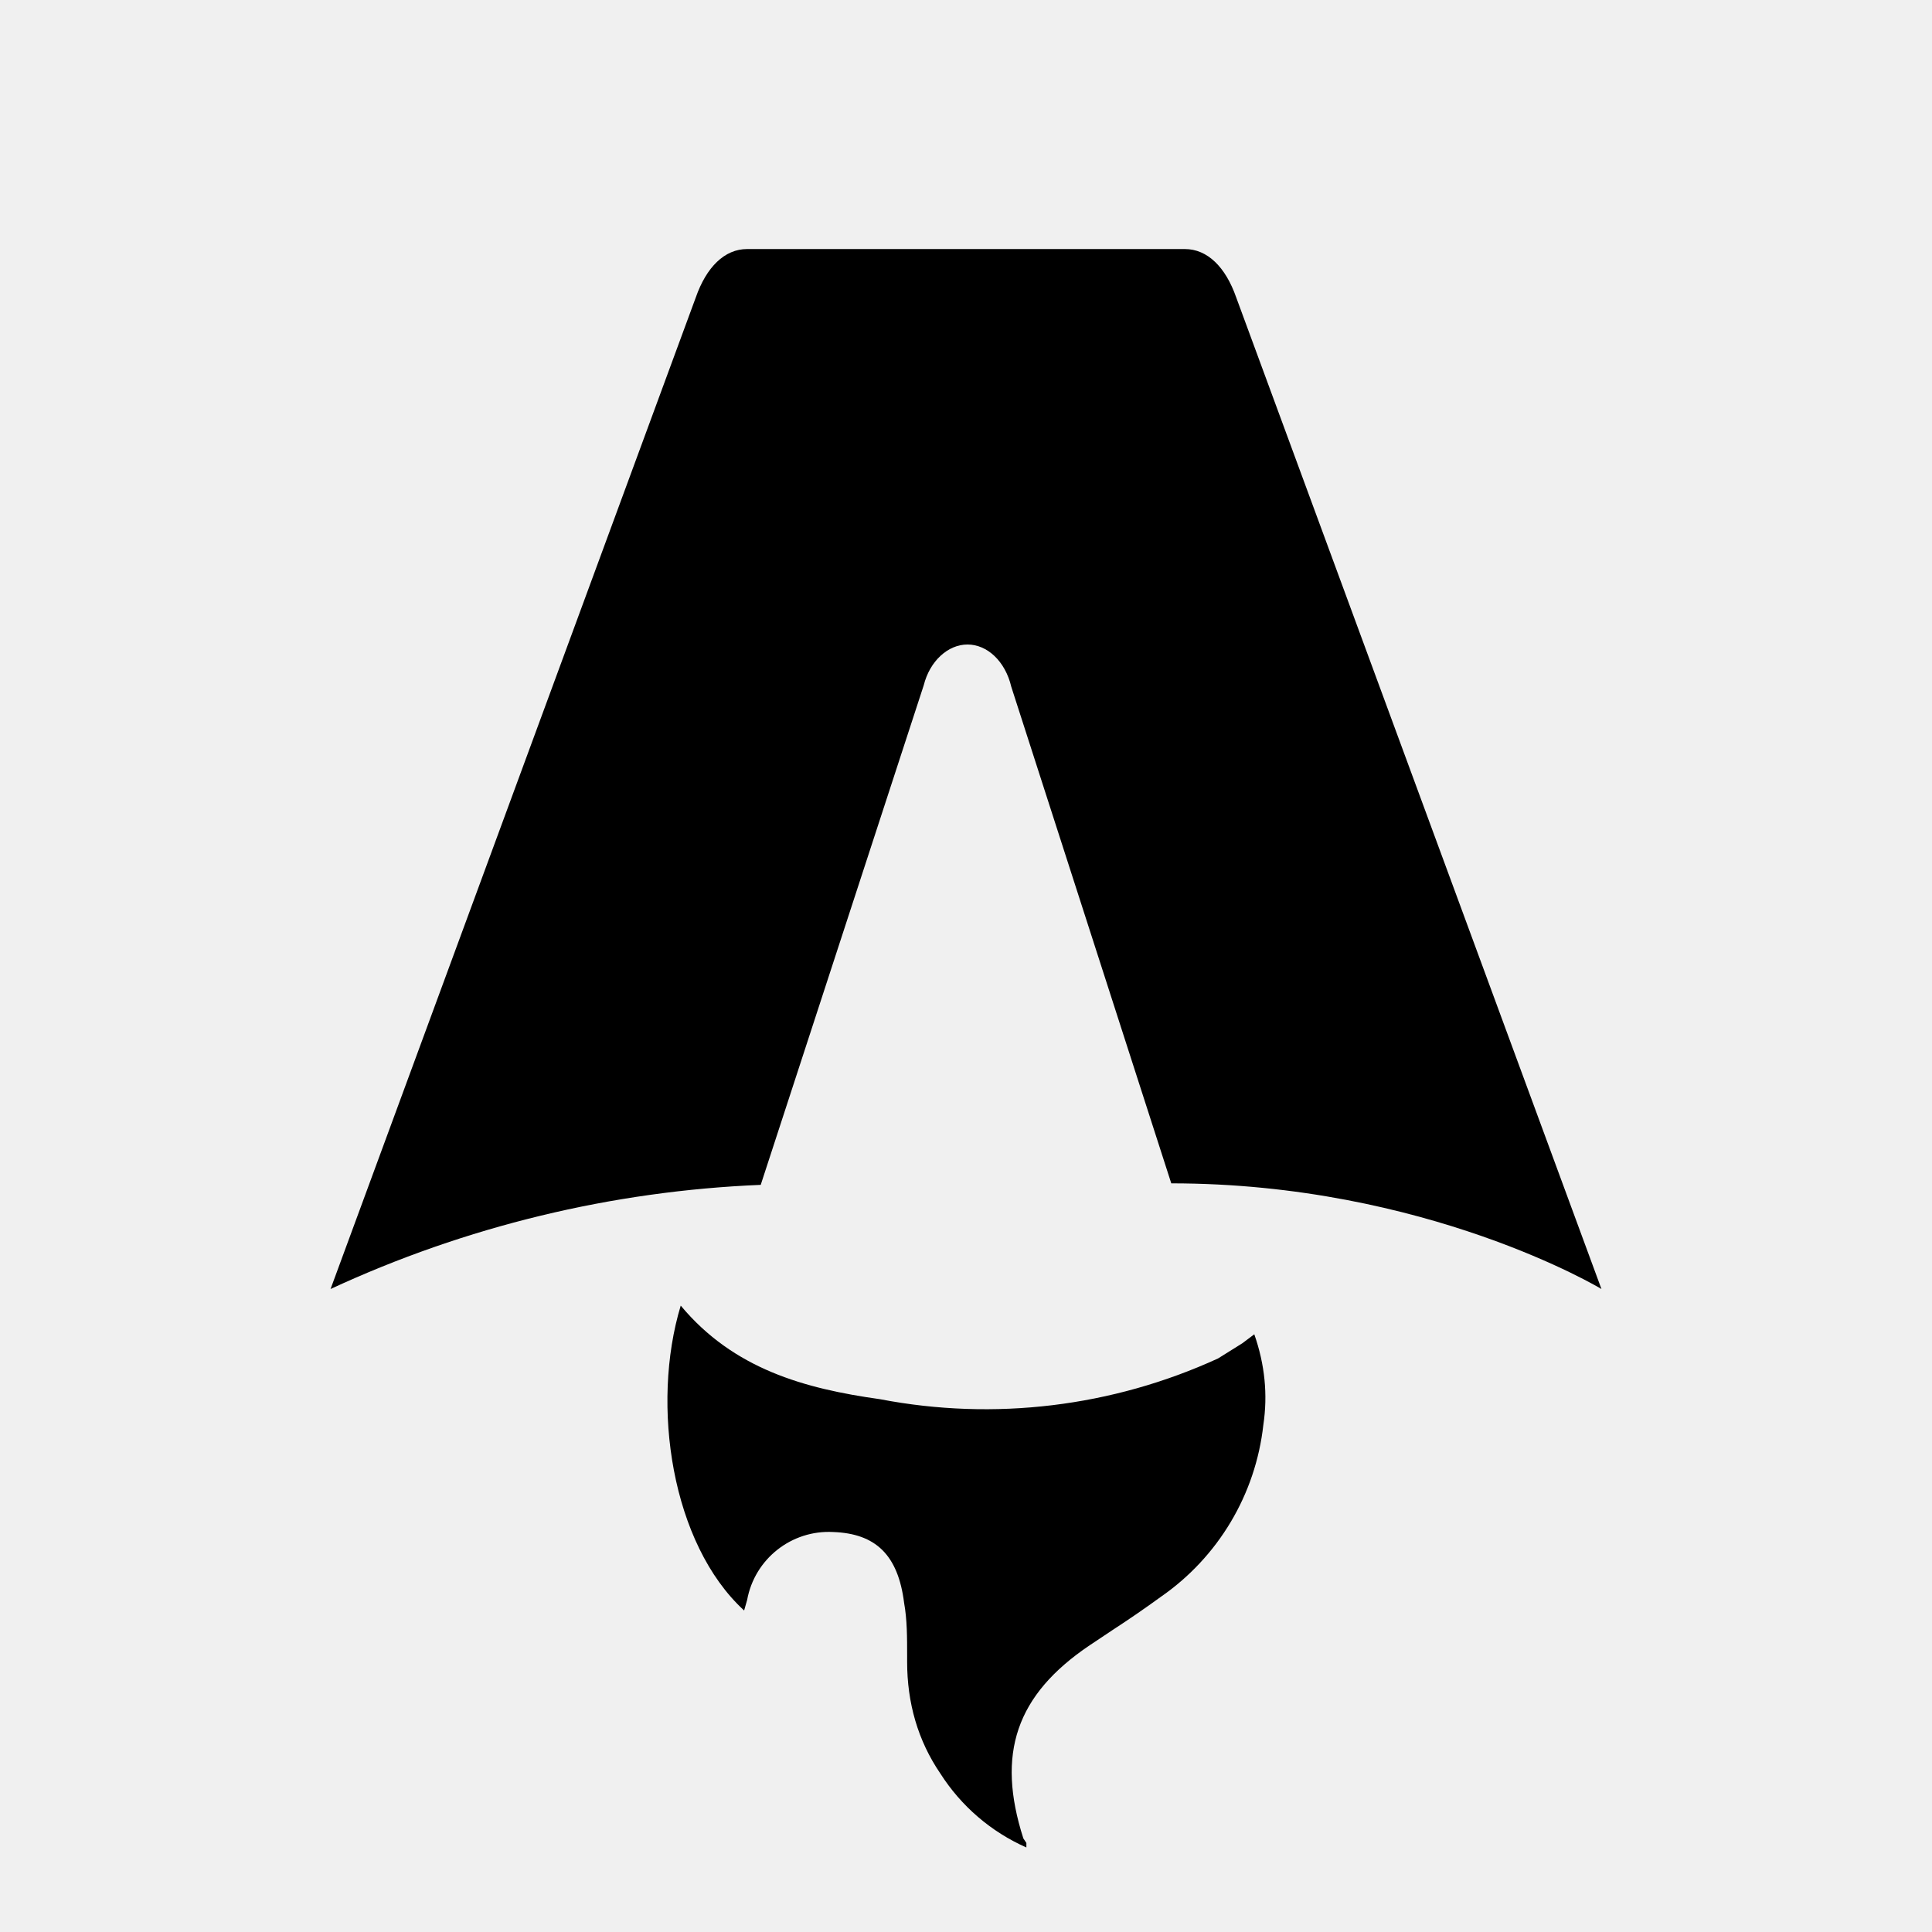
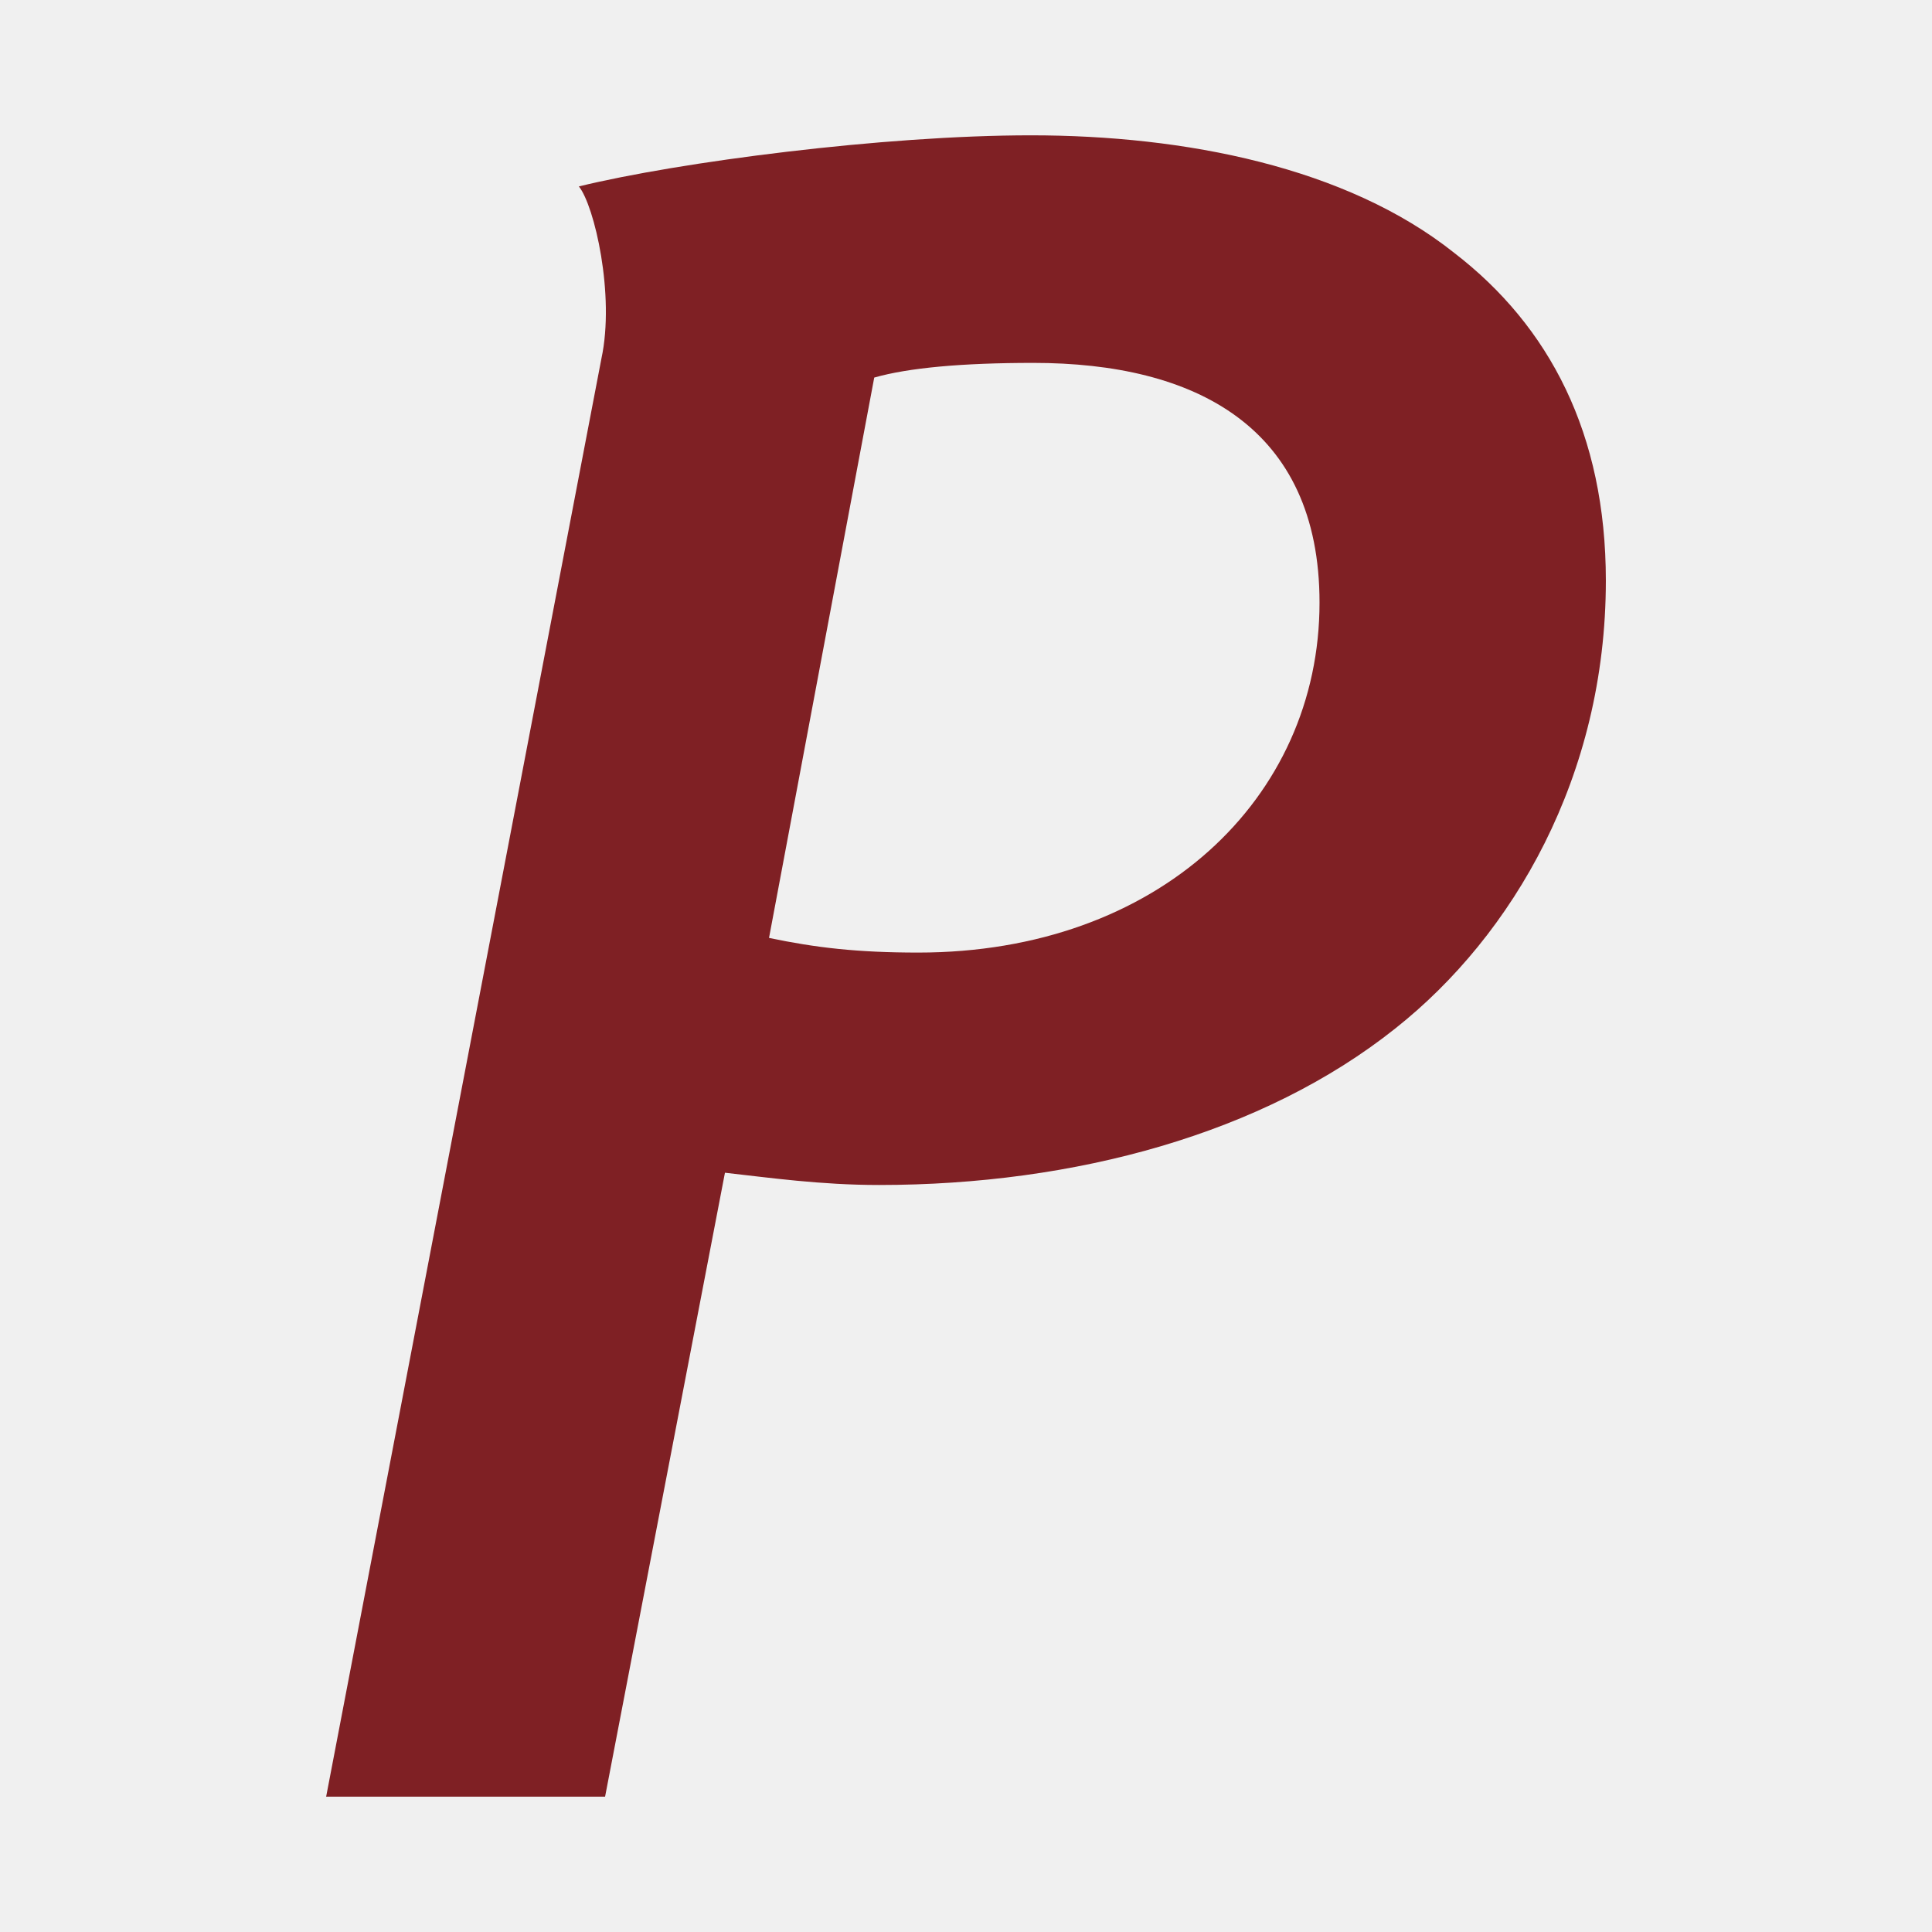
- <svg xmlns="http://www.w3.org/2000/svg" fill="none" viewBox="0 0 128 128">
-   <path d="M50.4 78.5a75.1 75.1 0 0 0-28.5 6.9l24.2-65.7c.7-2 1.9-3.2 3.4-3.2h29c1.5 0 2.7 1.2 3.4 3.2l24.2 65.7s-11.6-7-28.5-7L67 45.5c-.4-1.7-1.6-2.8-2.9-2.8-1.3 0-2.5 1.1-2.9 2.7L50.4 78.5Zm-1.1 28.2Zm-4.2-20.2c-2 6.6-.6 15.8 4.2 20.2a17.5 17.5 0 0 1 .2-.7 5.5 5.5 0 0 1 5.7-4.5c2.8.1 4.3 1.5 4.7 4.7.2 1.1.2 2.3.2 3.5v.4c0 2.7.7 5.2 2.2 7.4a13 13 0 0 0 5.7 4.9v-.3l-.2-.3c-1.8-5.6-.5-9.5 4.4-12.8l1.5-1a73 73 0 0 0 3.2-2.2 16 16 0 0 0 6.8-11.4c.3-2 .1-4-.6-6l-.8.6-1.6 1a37 37 0 0 1-22.4 2.7c-5-.7-9.7-2-13.2-6.2Z" />
+ <svg xmlns="http://www.w3.org/2000/svg" width="512" height="512" viewBox="0 0 512 512">
+   <defs>
+     <clipPath id="clipPath3">
+       <path d="M 0,0 H 566.929 V 340.157 H 0 Z" transform="translate(-113.9527,-176.0349)" />
+     </clipPath>
+   </defs>
  <style>
-         path { fill: #000; }
-         @media (prefers-color-scheme: dark) {
-             path { fill: #FFF; }
-         }
-     </style>
+     /* Default Color (Your original #7f2024) */
+     .icon-path {
+       fill: #7f2024;
+     }
+ 
+     /* Dark Mode Override */
+     @media (prefers-color-scheme: dark) {
+       .icon-path {
+         /* I changed this to White (#ffffff) or a Lighter Red (#ff8e92) so it's visible on dark tabs */
+         fill: #ffffff; 
+       }
+     }
+   </style>
+   <path id="path2" class="icon-path" d="m 0,0 h 16.521 l 7.1,36.956 c 2.61,-0.292 5.655,-0.726 9.13,-0.726 11.597,0 22.753,3.041 30.579,9.275 6.957,5.505 12.466,14.926 12.466,26.519 0,8.696 -3.333,15.072 -8.987,19.419 -6.377,5.074 -15.941,6.958 -25.071,6.958 -8.695,0 -20.828,-1.576 -26.77,-3.027 0.925,-1.139 2.143,-6.433 1.338,-10.186 z m 32.463,84.053 c 2.029,0.58 5.216,0.869 9.421,0.869 9.564,0 16.953,-3.767 16.953,-14.2 0,-11.594 -9.565,-20.726 -23.765,-20.726 -3.624,0 -6.088,0.291 -8.841,0.868 z" transform="matrix(4.474316,0,0,-4.474316,86.43239,476.1386)" clip-path="url(#clipPath3)" />
</svg>
